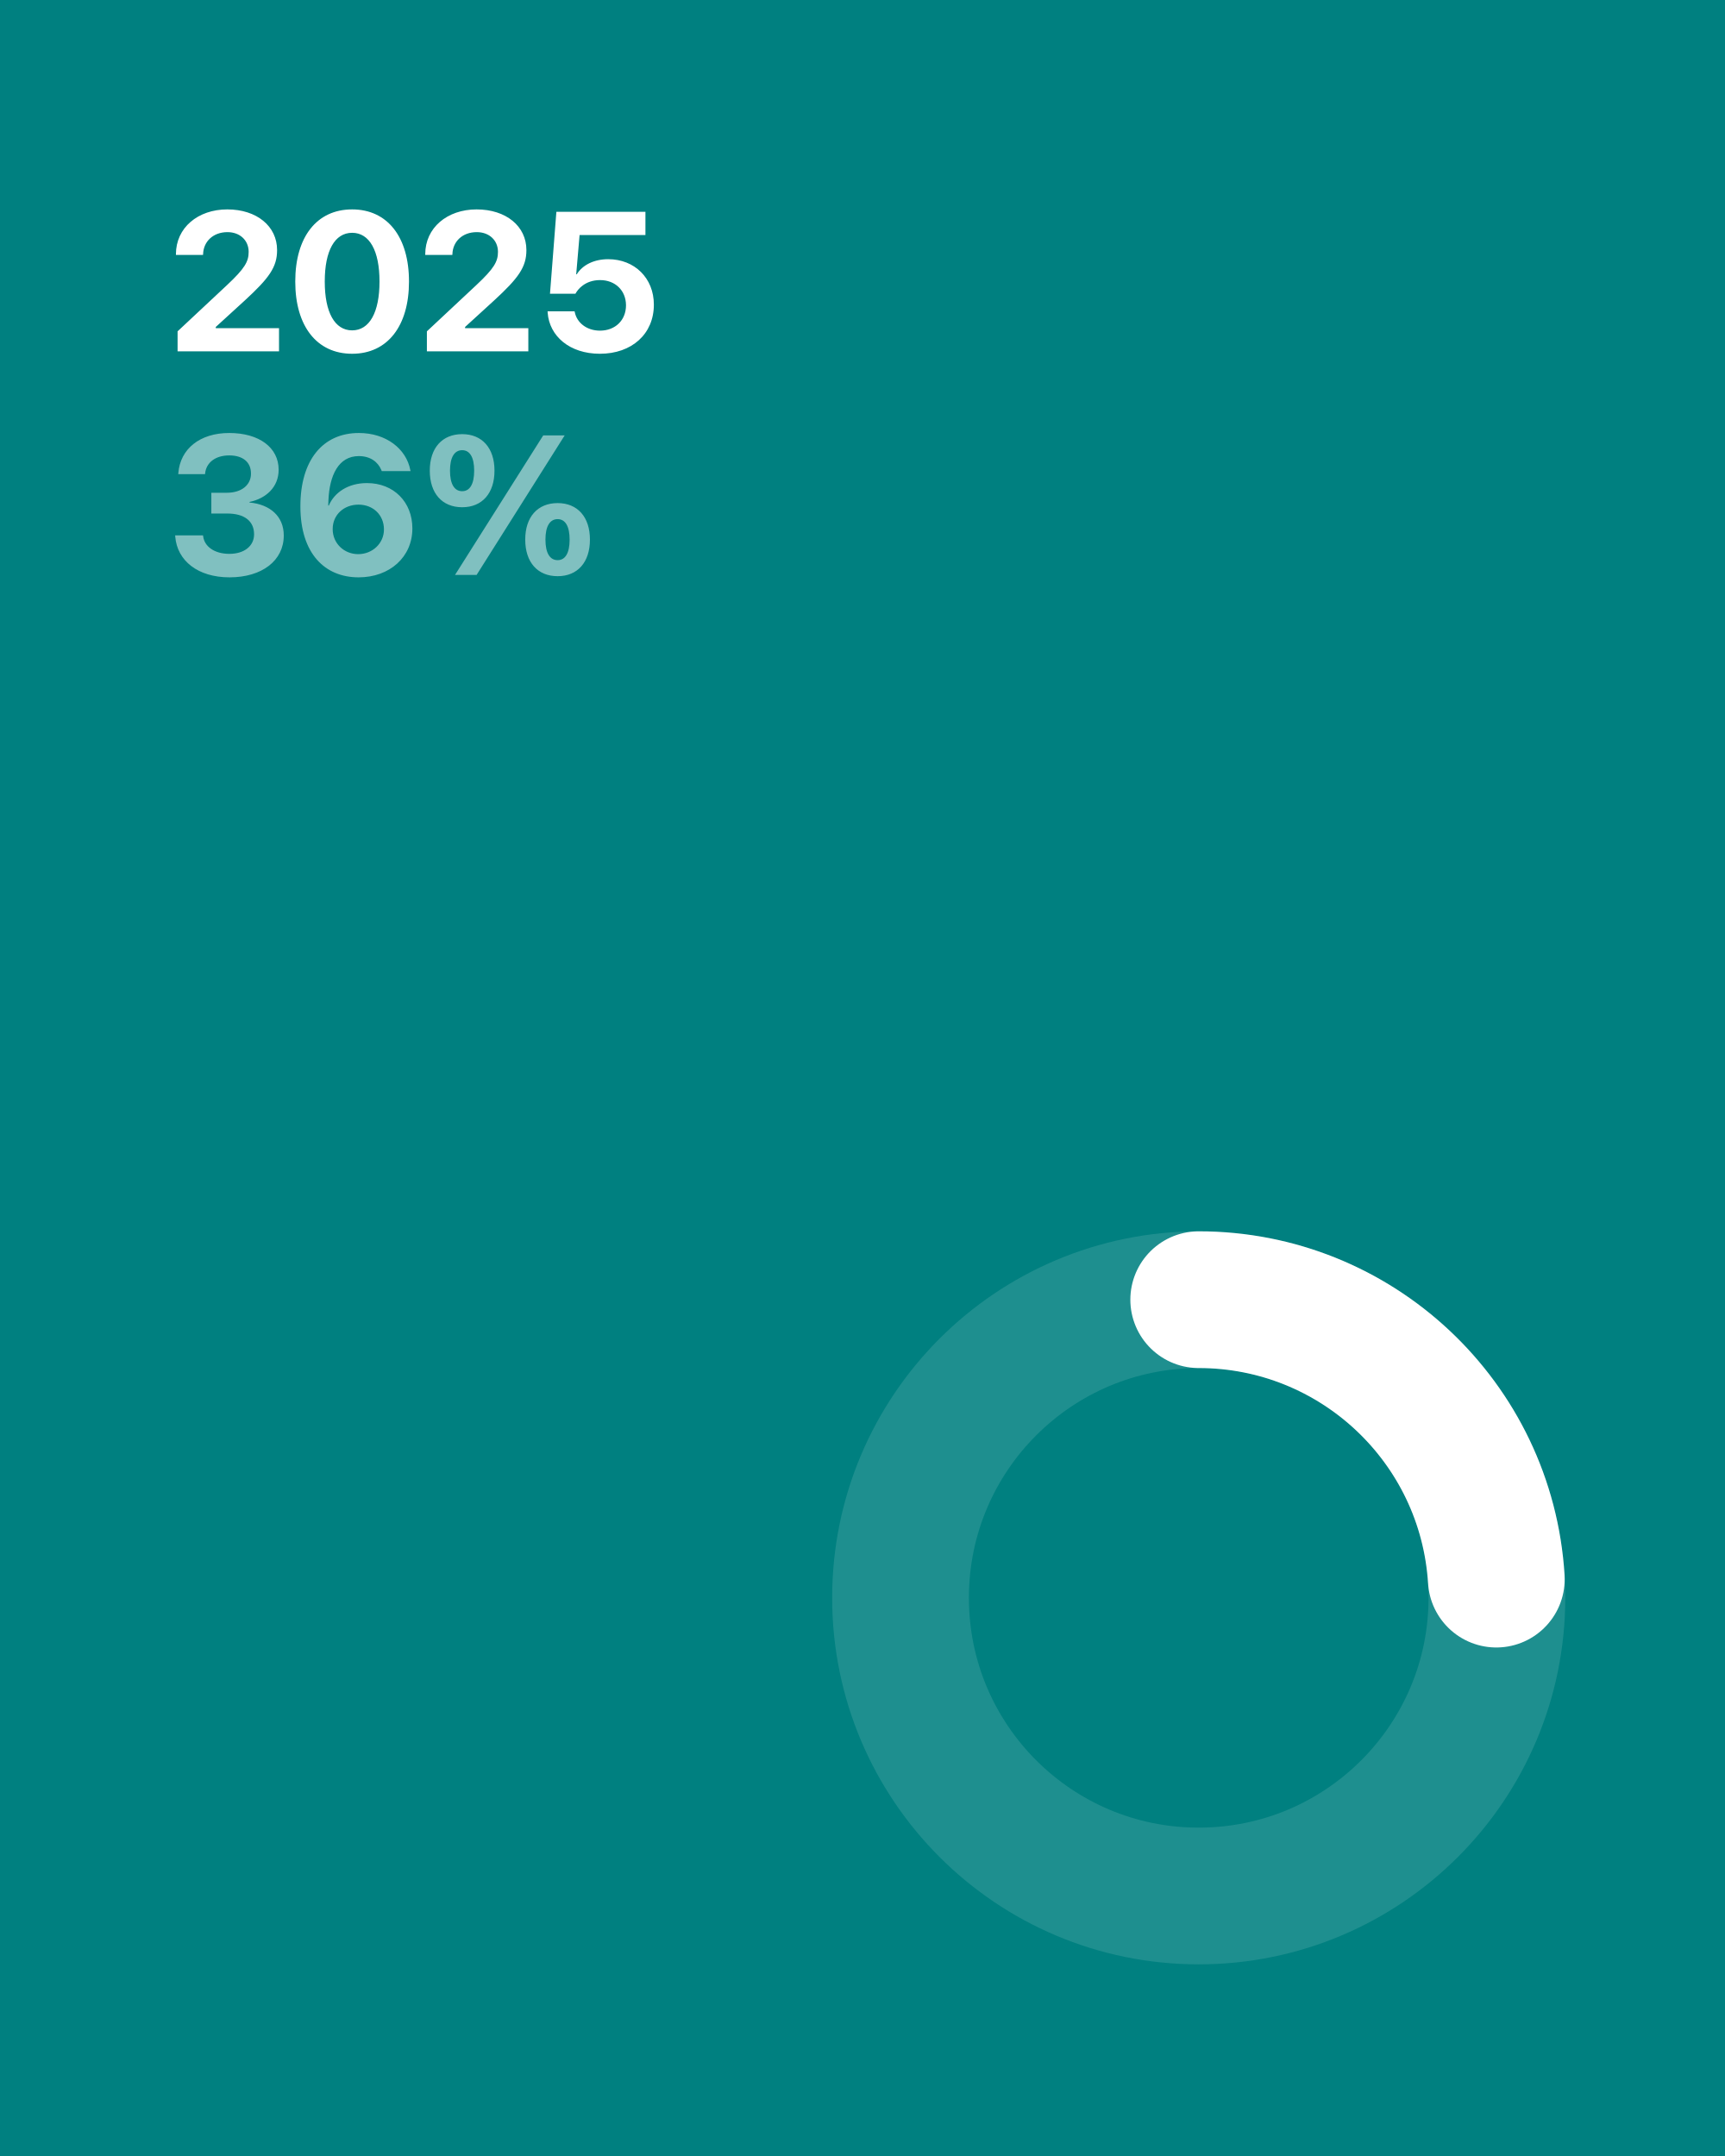
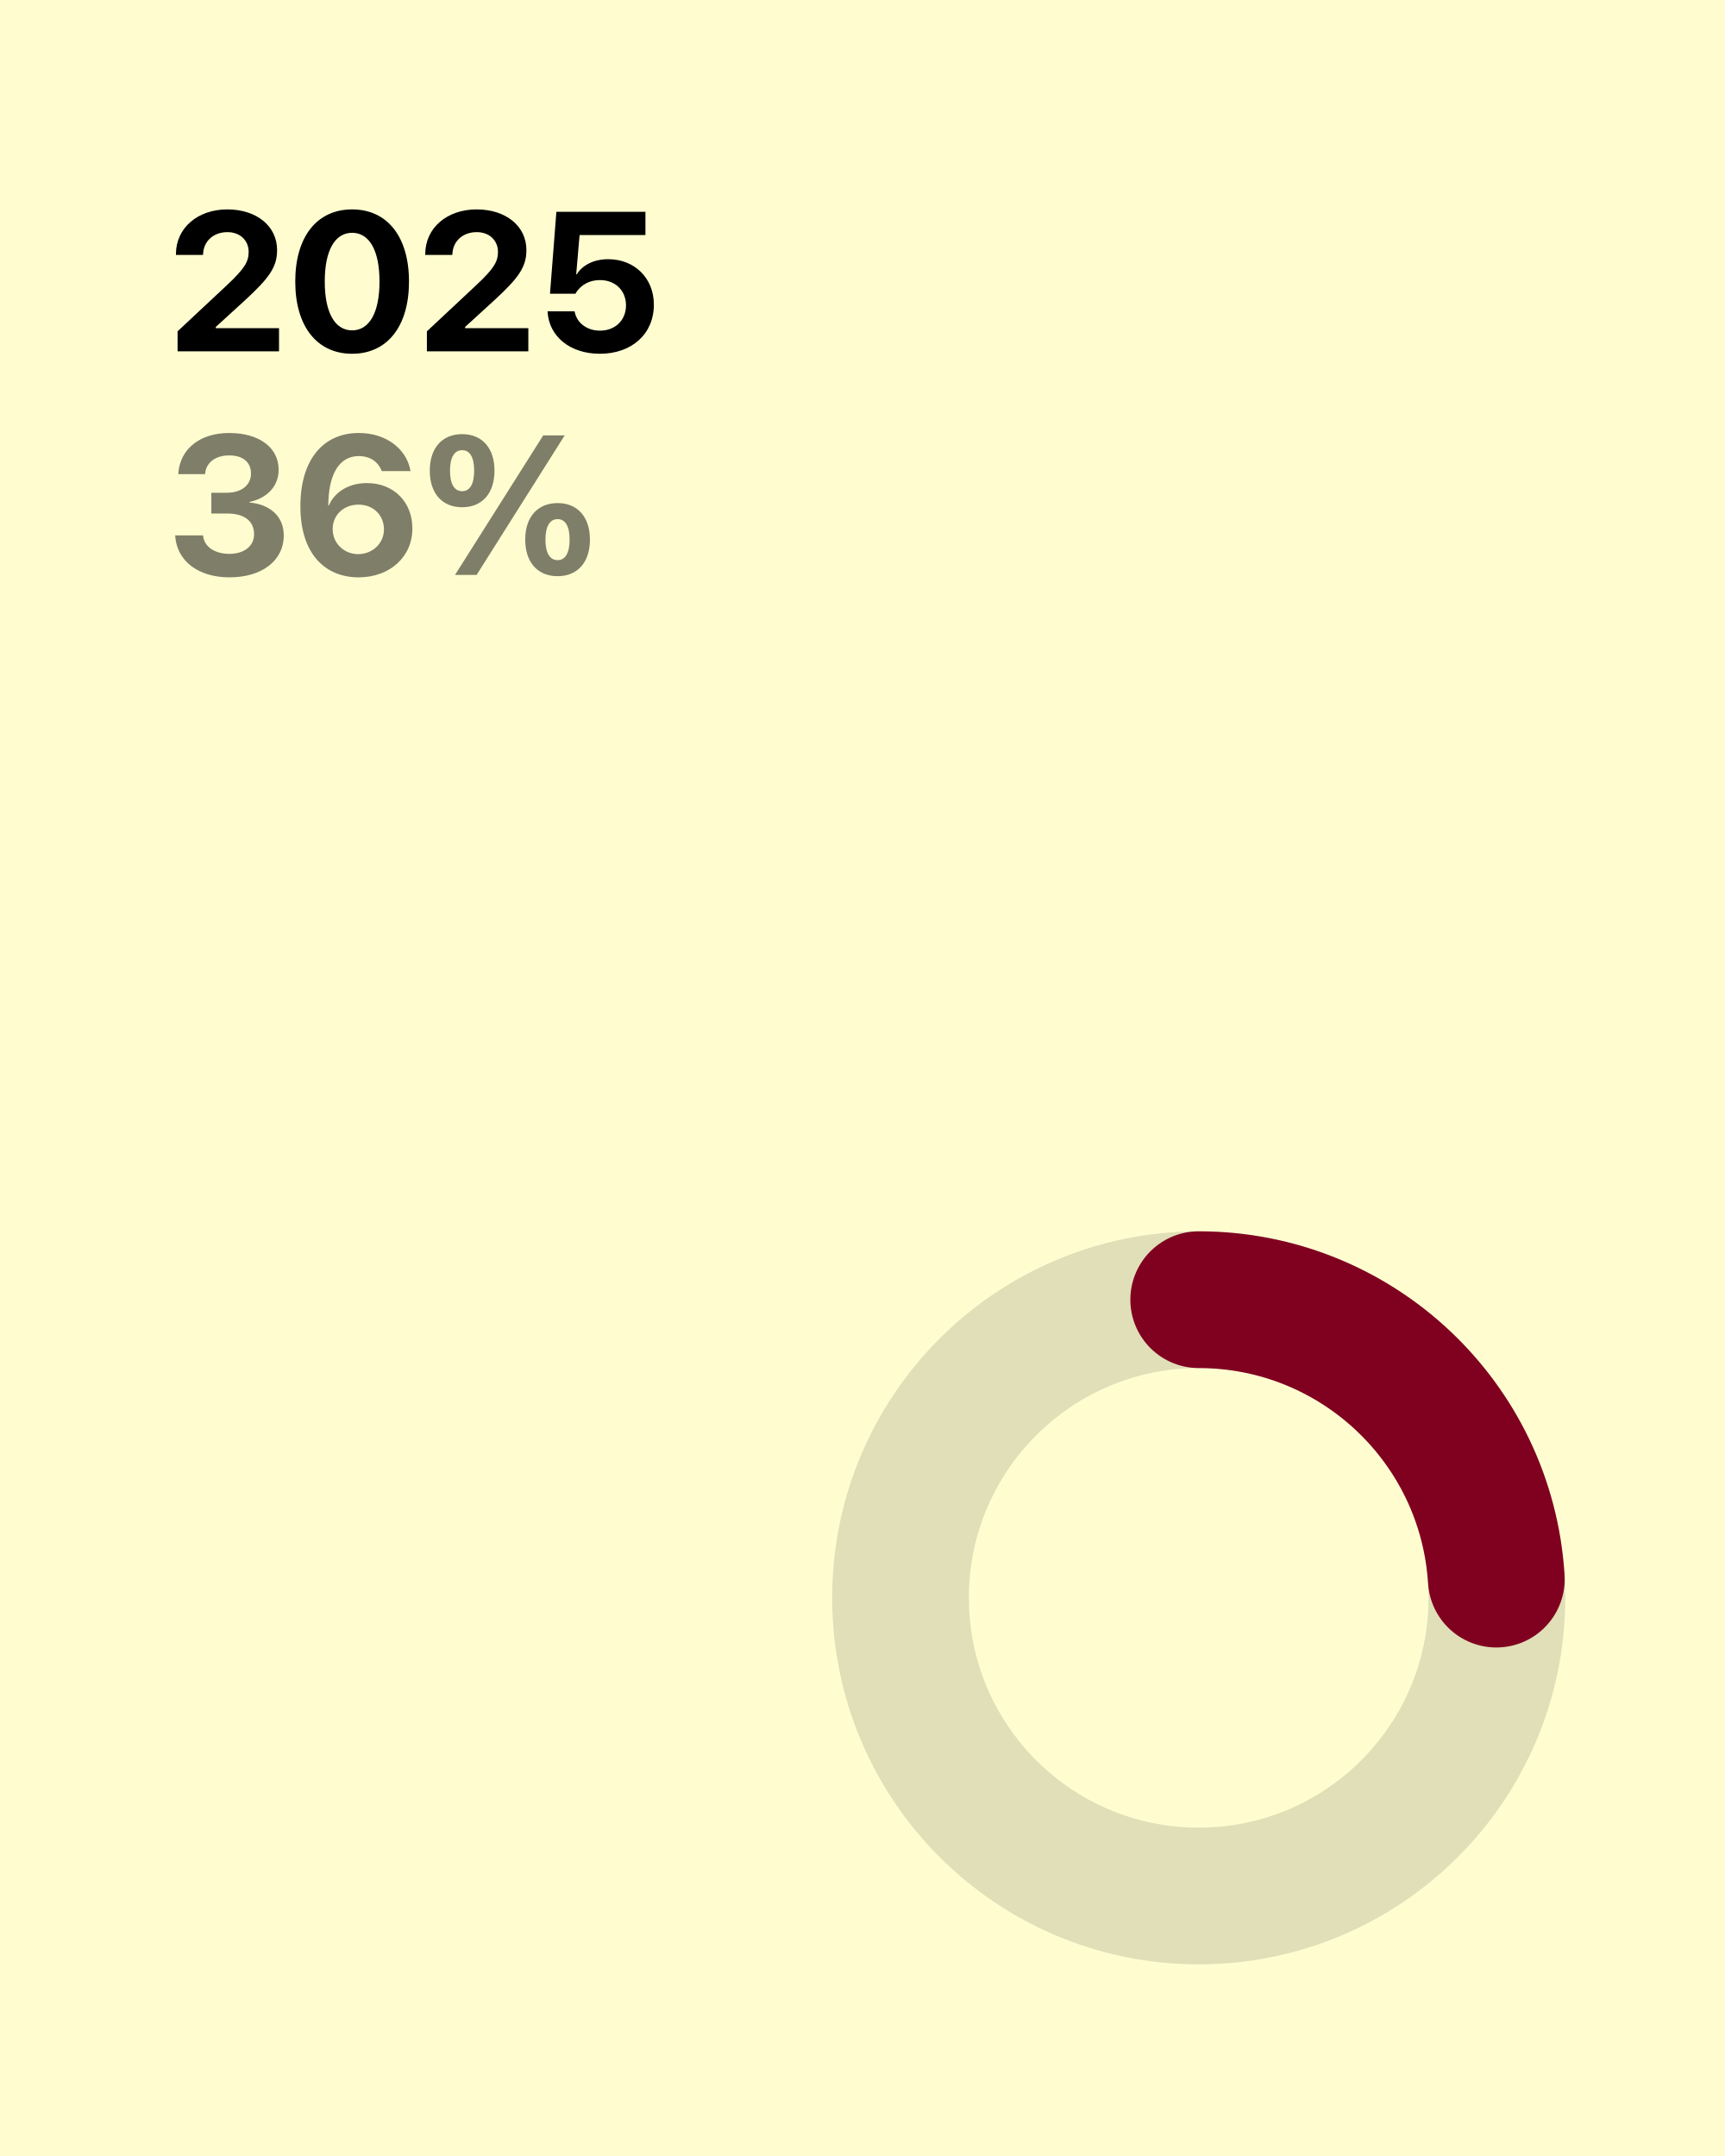
<svg xmlns="http://www.w3.org/2000/svg" viewBox="0 0 1080 1350" width="1080" height="1350">
-   <rect width="1080" height="1350" fill="#008080" />
-   <circle opacity="0.12" cx="750.5" cy="1000.5" r="186.692" fill="none" stroke="#FFFFFF" stroke-width="85.617" />
-   <path d="M750.5 813.808 A186.692 186.692 0 0 1 936.824 988.778" fill="none" stroke="#FFFFFF" stroke-width="85.617" stroke-linecap="round" stroke-linejoin="round" />
-   <path d="M111.18 220L174.69 220L174.69 205.47L135.09 205.47L135.09 204.74L153.38 188.03C168.45 174.17 173.48 167.26 173.48 156.67L173.48 156.55C173.48 141.65 160.76 131.12 142.30 131.12C123.83 131.12 110.15 142.68 110.15 159.15L110.15 159.63L127.10 159.63L127.16 159.09C127.40 151.22 133.46 145.35 142.42 145.35C150.17 145.35 155.62 150.43 155.68 157.58L155.68 157.70C155.68 163.75 153.32 168.05 142.05 178.59L111.18 207.47ZM220.46 221.51C242.62 221.51 256.06 204.14 256.06 176.35L256.06 176.22C256.06 148.43 242.62 131.12 220.46 131.12C198.30 131.12 184.86 148.43 184.86 176.22L184.86 176.35C184.86 204.14 198.30 221.51 220.46 221.51ZM220.46 206.86C209.56 206.86 203.33 195.54 203.33 176.35L203.33 176.22C203.33 157.03 209.56 145.77 220.46 145.77C231.36 145.77 237.60 157.03 237.60 176.22L237.60 176.35C237.60 195.54 231.36 206.86 220.46 206.86ZM267.27 220L330.78 220L330.78 205.47L291.18 205.47L291.18 204.74L309.47 188.03C324.54 174.17 329.57 167.26 329.57 156.67L329.57 156.55C329.57 141.65 316.85 131.12 298.39 131.12C279.92 131.12 266.24 142.68 266.24 159.15L266.24 159.63L283.19 159.63L283.25 159.09C283.49 151.22 289.55 145.35 298.51 145.35C306.26 145.35 311.71 150.43 311.77 157.58L311.77 157.70C311.77 163.75 309.41 168.05 298.14 178.59L267.27 207.47ZM375.58 221.51C395.56 221.51 409.37 209.10 409.37 190.82L409.37 190.70C409.37 174.23 397.38 162.30 380.79 162.30C371.95 162.30 364.75 165.87 361.11 171.74L360.75 171.74L362.87 147.16L404.10 147.16L404.10 132.63L348.34 132.63L344.34 183.91L360.27 183.91C361.29 182.10 362.69 180.40 364.44 179.07C367.41 176.71 371.22 175.38 375.71 175.38C385.15 175.38 391.87 181.86 391.93 191.06L391.93 191.18C391.93 200.50 385.21 207.04 375.64 207.04C367.23 207.04 361.11 201.96 359.84 195.36L359.72 194.93L342.83 194.93L342.89 195.84C343.98 210.43 356.57 221.51 375.58 221.51Z" fill="#FFFFFF" />
-   <path d="M143.69 361.51C164.09 361.51 177.66 350.98 177.66 335.36L177.66 335.24C177.66 323.37 169.18 315.86 156.22 314.65L156.22 314.29C166.46 312.17 174.45 305.08 174.45 294.19L174.45 294.06C174.45 280.32 162.34 271.12 143.51 271.12C125.16 271.12 112.87 281.05 111.66 296.18L111.60 296.91L128.37 296.91L128.43 296.37C129.16 289.58 134.97 285.16 143.51 285.16C152.11 285.16 157.13 289.40 157.13 296.49L157.13 296.61C157.13 303.69 151.20 308.54 142.05 308.54L132.31 308.54L132.31 321.55L142.30 321.55C152.83 321.55 159.07 326.15 159.07 334.51L159.07 334.63C159.07 341.78 153.01 346.80 143.63 346.80C134.18 346.80 128.01 342.14 127.22 335.90L127.10 335.24L109.66 335.24L109.72 336.02C110.93 351.10 123.89 361.51 143.69 361.51ZM224.52 361.51C243.96 361.51 258.18 348.80 258.18 330.94L258.18 330.82C258.18 314.47 246.62 302.48 229.73 302.48C217.92 302.48 209.32 308.41 205.87 316.53L205.51 316.53C205.51 315.62 205.57 314.41 205.63 313.20C206.29 297.76 211.87 285.59 224.64 285.59C231.79 285.59 236.63 289.16 238.81 294.43L238.99 294.97L257.03 294.97L256.91 294.37C254.31 280.87 241.59 271.12 224.70 271.12C201.94 271.12 188.07 288.31 188.07 316.95L188.07 317.07C188.07 346.68 203.45 361.51 224.52 361.51ZM208.29 331.36L208.29 331.24C208.29 322.34 215.32 315.98 224.46 315.98C233.54 315.98 240.38 322.40 240.38 331.48L240.38 331.60C240.38 340.20 233.18 346.98 224.28 346.98C215.32 346.98 208.29 340.14 208.29 331.36ZM289.37 317.62C301.90 317.62 309.59 308.84 309.59 294.73L309.59 294.67C309.59 280.62 301.90 271.84 289.37 271.84C276.77 271.84 269.08 280.62 269.08 294.67L269.08 294.73C269.08 308.84 276.77 317.62 289.37 317.62ZM298.39 360L353.54 272.63L340.10 272.63L284.88 360ZM289.37 307.57C284.46 307.57 281.74 303.03 281.74 294.73L281.74 294.67C281.74 286.44 284.46 281.89 289.37 281.89C294.21 281.89 296.87 286.44 296.87 294.67L296.87 294.73C296.87 303.03 294.21 307.57 289.37 307.57ZM349.13 360.79C361.66 360.79 369.35 352.01 369.35 337.90L369.35 337.84C369.35 323.79 361.66 315.01 349.13 315.01C336.53 315.01 328.84 323.79 328.84 337.84L328.84 337.90C328.84 352.01 336.53 360.79 349.13 360.79ZM349.13 350.74C344.22 350.74 341.50 346.20 341.50 337.90L341.50 337.84C341.50 329.61 344.22 325.06 349.13 325.06C353.97 325.06 356.63 329.61 356.63 337.84L356.63 337.90C356.63 346.20 353.97 350.74 349.13 350.74Z" fill="#FFFFFF" opacity="0.5" />
+   <rect width="1080" height="1350" fill="#FFFDD0" />
+   <circle opacity="0.12" cx="750.5" cy="1000.5" r="186.692" fill="none" stroke="#000000" stroke-width="85.617" />
+   <path d="M750.5 813.808 A186.692 186.692 0 0 1 936.824 988.778" fill="none" stroke="#800020" stroke-width="85.617" stroke-linecap="round" stroke-linejoin="round" />
+   <path d="M111.18 220L174.69 220L174.69 205.47L135.09 205.47L135.09 204.74L153.38 188.03C168.45 174.17 173.48 167.26 173.48 156.67L173.48 156.55C173.48 141.65 160.76 131.12 142.30 131.12C123.83 131.12 110.15 142.68 110.15 159.15L110.15 159.63L127.10 159.63L127.16 159.09C127.40 151.22 133.46 145.35 142.42 145.35C150.17 145.35 155.62 150.43 155.68 157.58L155.68 157.70C155.68 163.75 153.32 168.05 142.05 178.59L111.18 207.47ZM220.46 221.51C242.62 221.51 256.06 204.14 256.06 176.35L256.06 176.22C256.06 148.43 242.62 131.12 220.46 131.12C198.30 131.12 184.86 148.43 184.86 176.22L184.86 176.35C184.86 204.14 198.30 221.51 220.46 221.51ZM220.46 206.86C209.56 206.86 203.33 195.54 203.33 176.35L203.33 176.22C203.33 157.03 209.56 145.77 220.46 145.77C231.36 145.77 237.60 157.03 237.60 176.22L237.60 176.35C237.60 195.54 231.36 206.86 220.46 206.86ZM267.27 220L330.78 220L330.78 205.47L291.18 205.47L291.18 204.74L309.47 188.03C324.54 174.17 329.57 167.26 329.57 156.67L329.57 156.55C329.57 141.65 316.85 131.12 298.39 131.12C279.92 131.12 266.24 142.68 266.24 159.15L266.24 159.63L283.19 159.63L283.25 159.09C283.49 151.22 289.55 145.35 298.51 145.35C306.26 145.35 311.71 150.43 311.77 157.58L311.77 157.70C311.77 163.75 309.41 168.05 298.14 178.59L267.27 207.47ZM375.58 221.51C395.56 221.51 409.37 209.10 409.37 190.82L409.37 190.70C409.37 174.23 397.38 162.30 380.79 162.30C371.95 162.30 364.75 165.87 361.11 171.74L360.75 171.74L362.87 147.16L404.10 147.16L404.10 132.63L348.34 132.63L344.34 183.91L360.27 183.91C361.29 182.10 362.69 180.40 364.44 179.07C367.41 176.71 371.22 175.38 375.71 175.38C385.15 175.38 391.87 181.86 391.93 191.06L391.93 191.18C391.93 200.50 385.21 207.04 375.64 207.04C367.23 207.04 361.11 201.96 359.84 195.36L359.72 194.93L342.83 194.93L342.89 195.84C343.98 210.43 356.57 221.51 375.58 221.51Z" fill="#000000" />
+   <path d="M143.69 361.51C164.09 361.51 177.66 350.98 177.66 335.36L177.66 335.24C177.66 323.37 169.18 315.86 156.22 314.65L156.22 314.29C166.46 312.17 174.45 305.08 174.45 294.19L174.45 294.06C174.45 280.32 162.34 271.12 143.51 271.12C125.16 271.12 112.87 281.05 111.66 296.18L111.60 296.91L128.37 296.91L128.43 296.37C129.16 289.58 134.97 285.16 143.51 285.16C152.11 285.16 157.13 289.40 157.13 296.49L157.13 296.61C157.13 303.69 151.20 308.54 142.05 308.54L132.31 308.54L132.31 321.55L142.30 321.55C152.83 321.55 159.07 326.15 159.07 334.51L159.07 334.63C159.07 341.78 153.01 346.80 143.63 346.80C134.18 346.80 128.01 342.14 127.22 335.90L127.10 335.24L109.66 335.24L109.72 336.02C110.93 351.10 123.89 361.51 143.69 361.51ZM224.52 361.51C243.96 361.51 258.18 348.80 258.18 330.94L258.18 330.82C258.18 314.47 246.62 302.48 229.73 302.48C217.92 302.48 209.32 308.41 205.87 316.53L205.51 316.53C205.51 315.62 205.57 314.41 205.63 313.20C206.29 297.76 211.87 285.59 224.64 285.59C231.79 285.59 236.63 289.16 238.81 294.43L238.99 294.97L257.03 294.97L256.91 294.37C254.31 280.87 241.59 271.12 224.70 271.12C201.94 271.12 188.07 288.31 188.07 316.95L188.07 317.07C188.07 346.68 203.45 361.51 224.52 361.51ZM208.29 331.36L208.29 331.24C208.29 322.34 215.32 315.98 224.46 315.98C233.54 315.98 240.38 322.40 240.38 331.48L240.38 331.60C240.38 340.20 233.18 346.98 224.28 346.98C215.32 346.98 208.29 340.14 208.29 331.36ZM289.37 317.62C301.90 317.62 309.59 308.84 309.59 294.73L309.59 294.67C309.59 280.62 301.90 271.84 289.37 271.84C276.77 271.84 269.08 280.62 269.08 294.67L269.08 294.73C269.08 308.84 276.77 317.62 289.37 317.62ZM298.39 360L353.54 272.63L340.10 272.63L284.88 360ZM289.37 307.57C284.46 307.57 281.74 303.03 281.74 294.73L281.74 294.67C281.74 286.44 284.46 281.89 289.37 281.89C294.21 281.89 296.87 286.44 296.87 294.67L296.87 294.73C296.87 303.03 294.21 307.57 289.37 307.57ZM349.13 360.79C361.66 360.79 369.35 352.01 369.35 337.90L369.35 337.84C369.35 323.79 361.66 315.01 349.13 315.01C336.53 315.01 328.84 323.79 328.84 337.84L328.84 337.90C328.84 352.01 336.53 360.79 349.13 360.79ZM349.13 350.74C344.22 350.74 341.50 346.20 341.50 337.90L341.50 337.84C341.50 329.61 344.22 325.06 349.13 325.06C353.97 325.06 356.63 329.61 356.63 337.84L356.63 337.90C356.63 346.20 353.97 350.74 349.13 350.74Z" fill="#000000" opacity="0.5" />
</svg>
